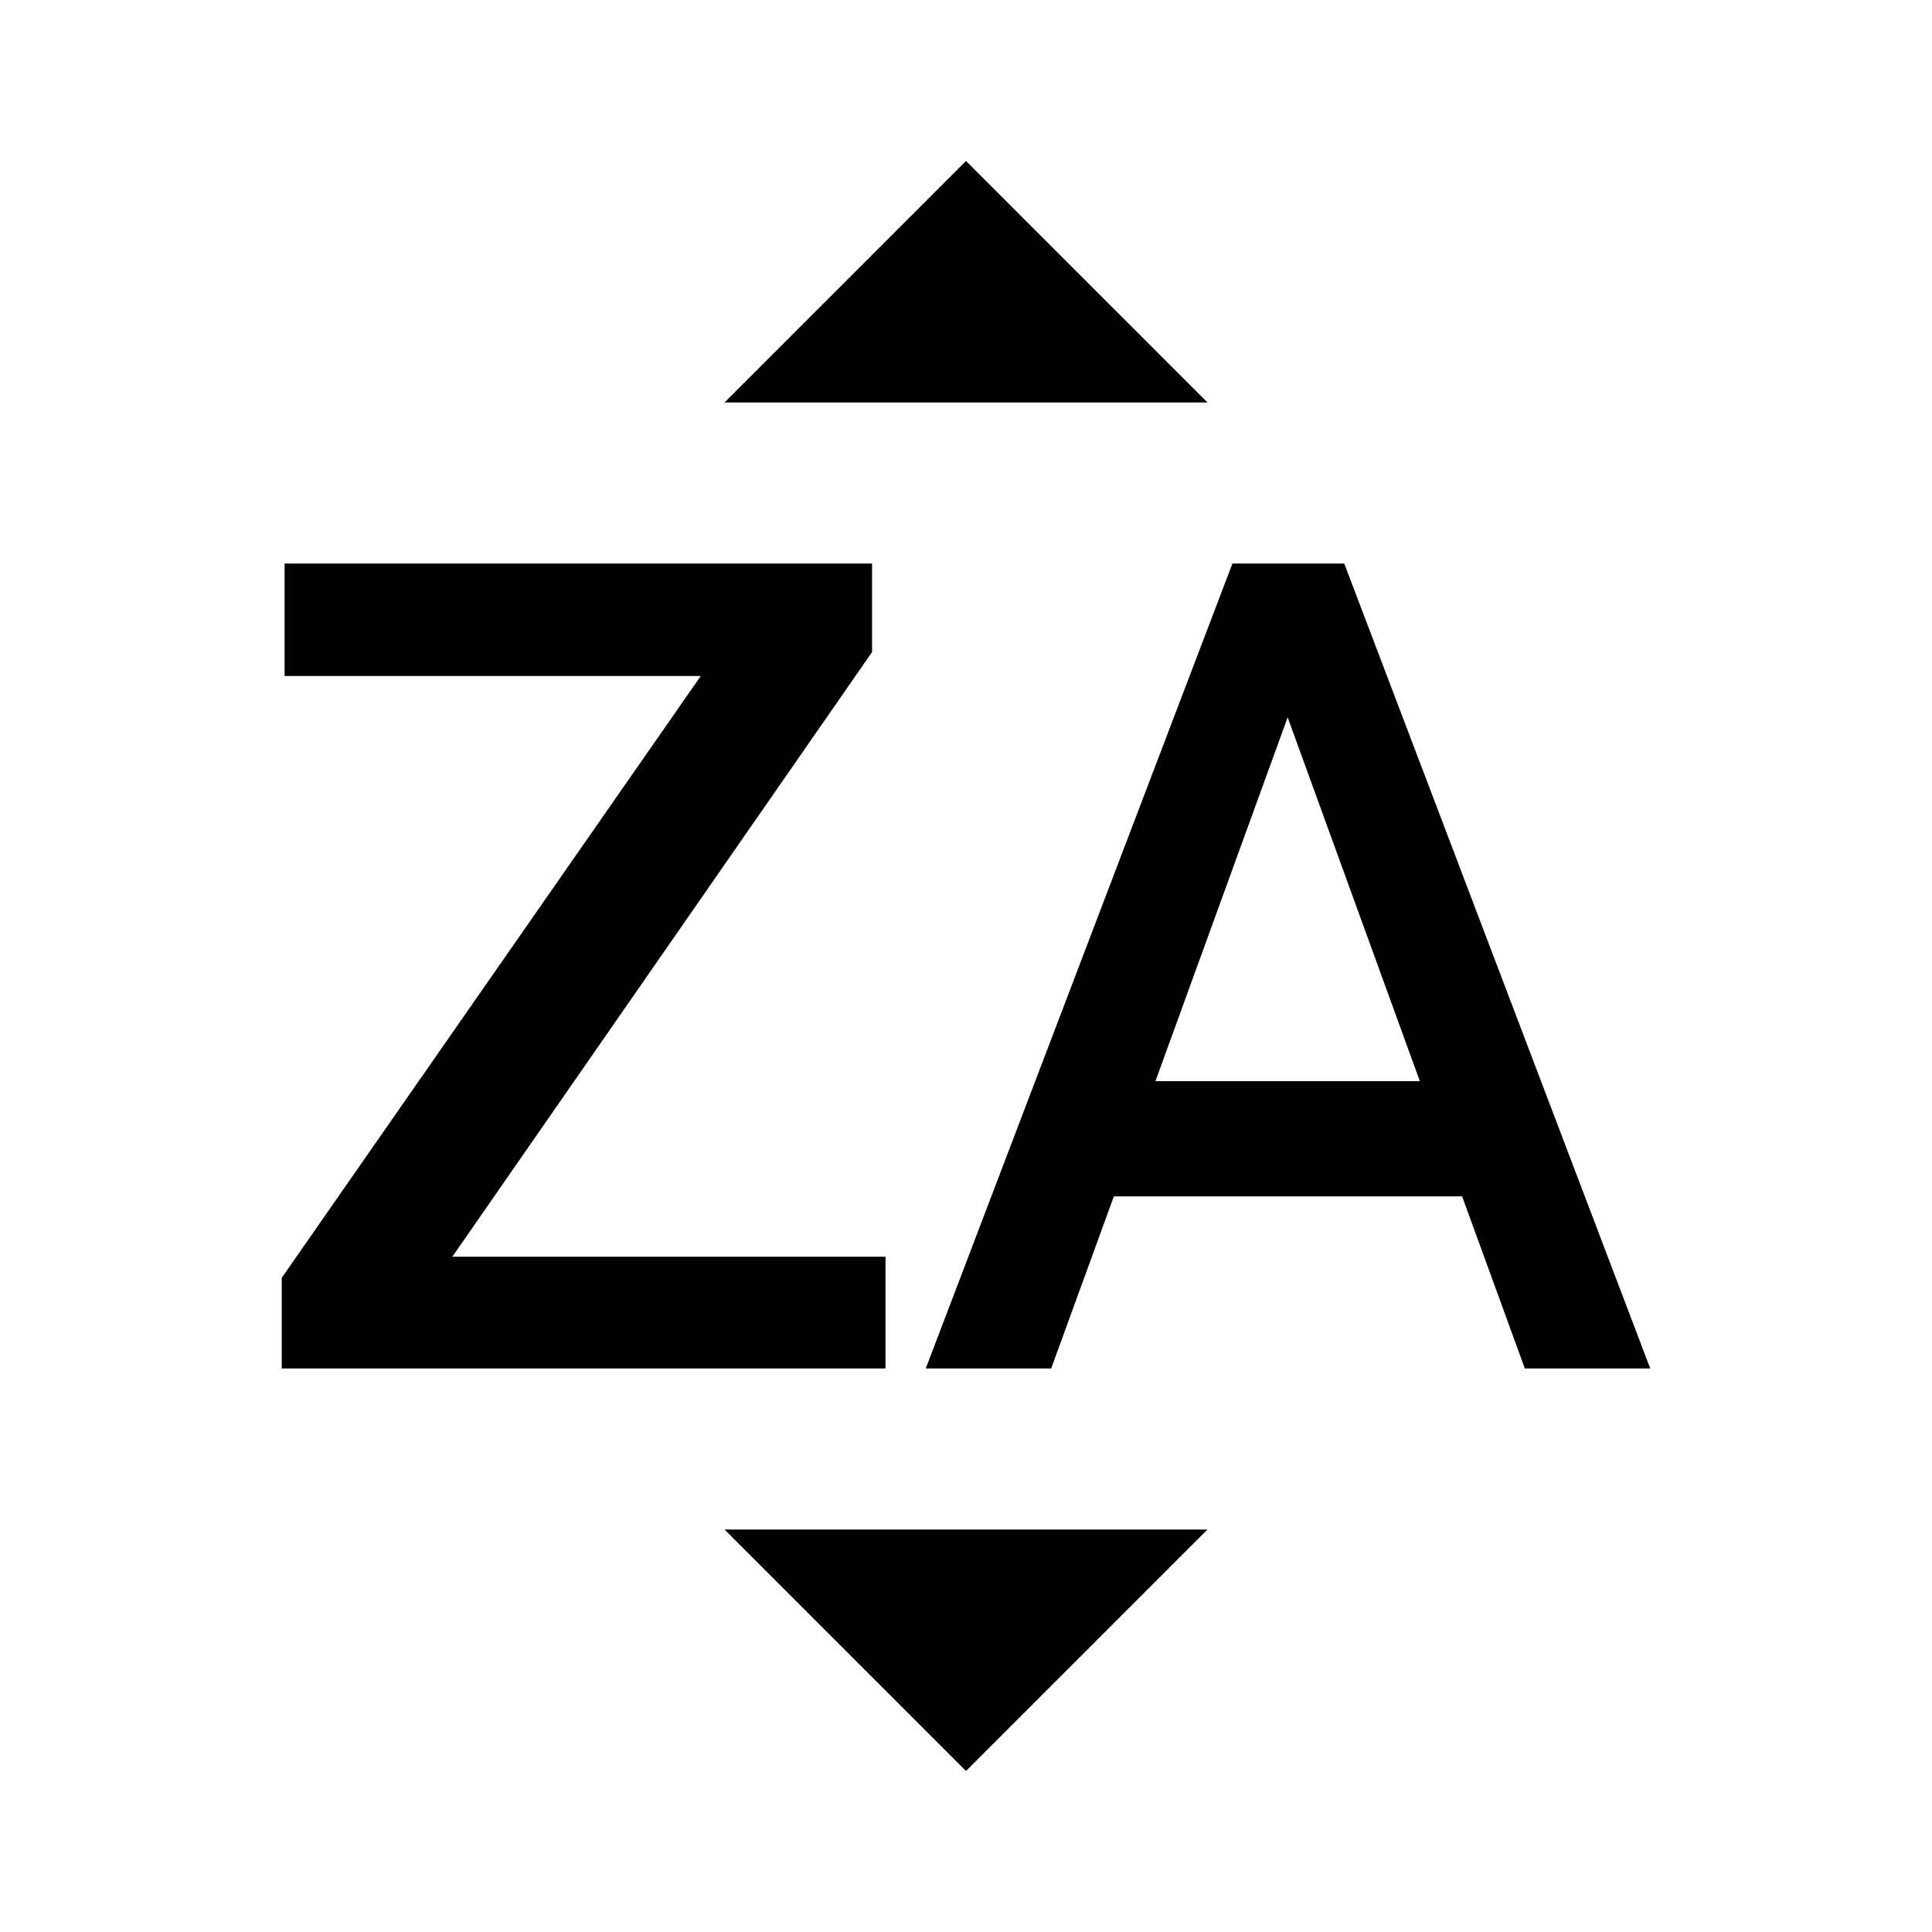
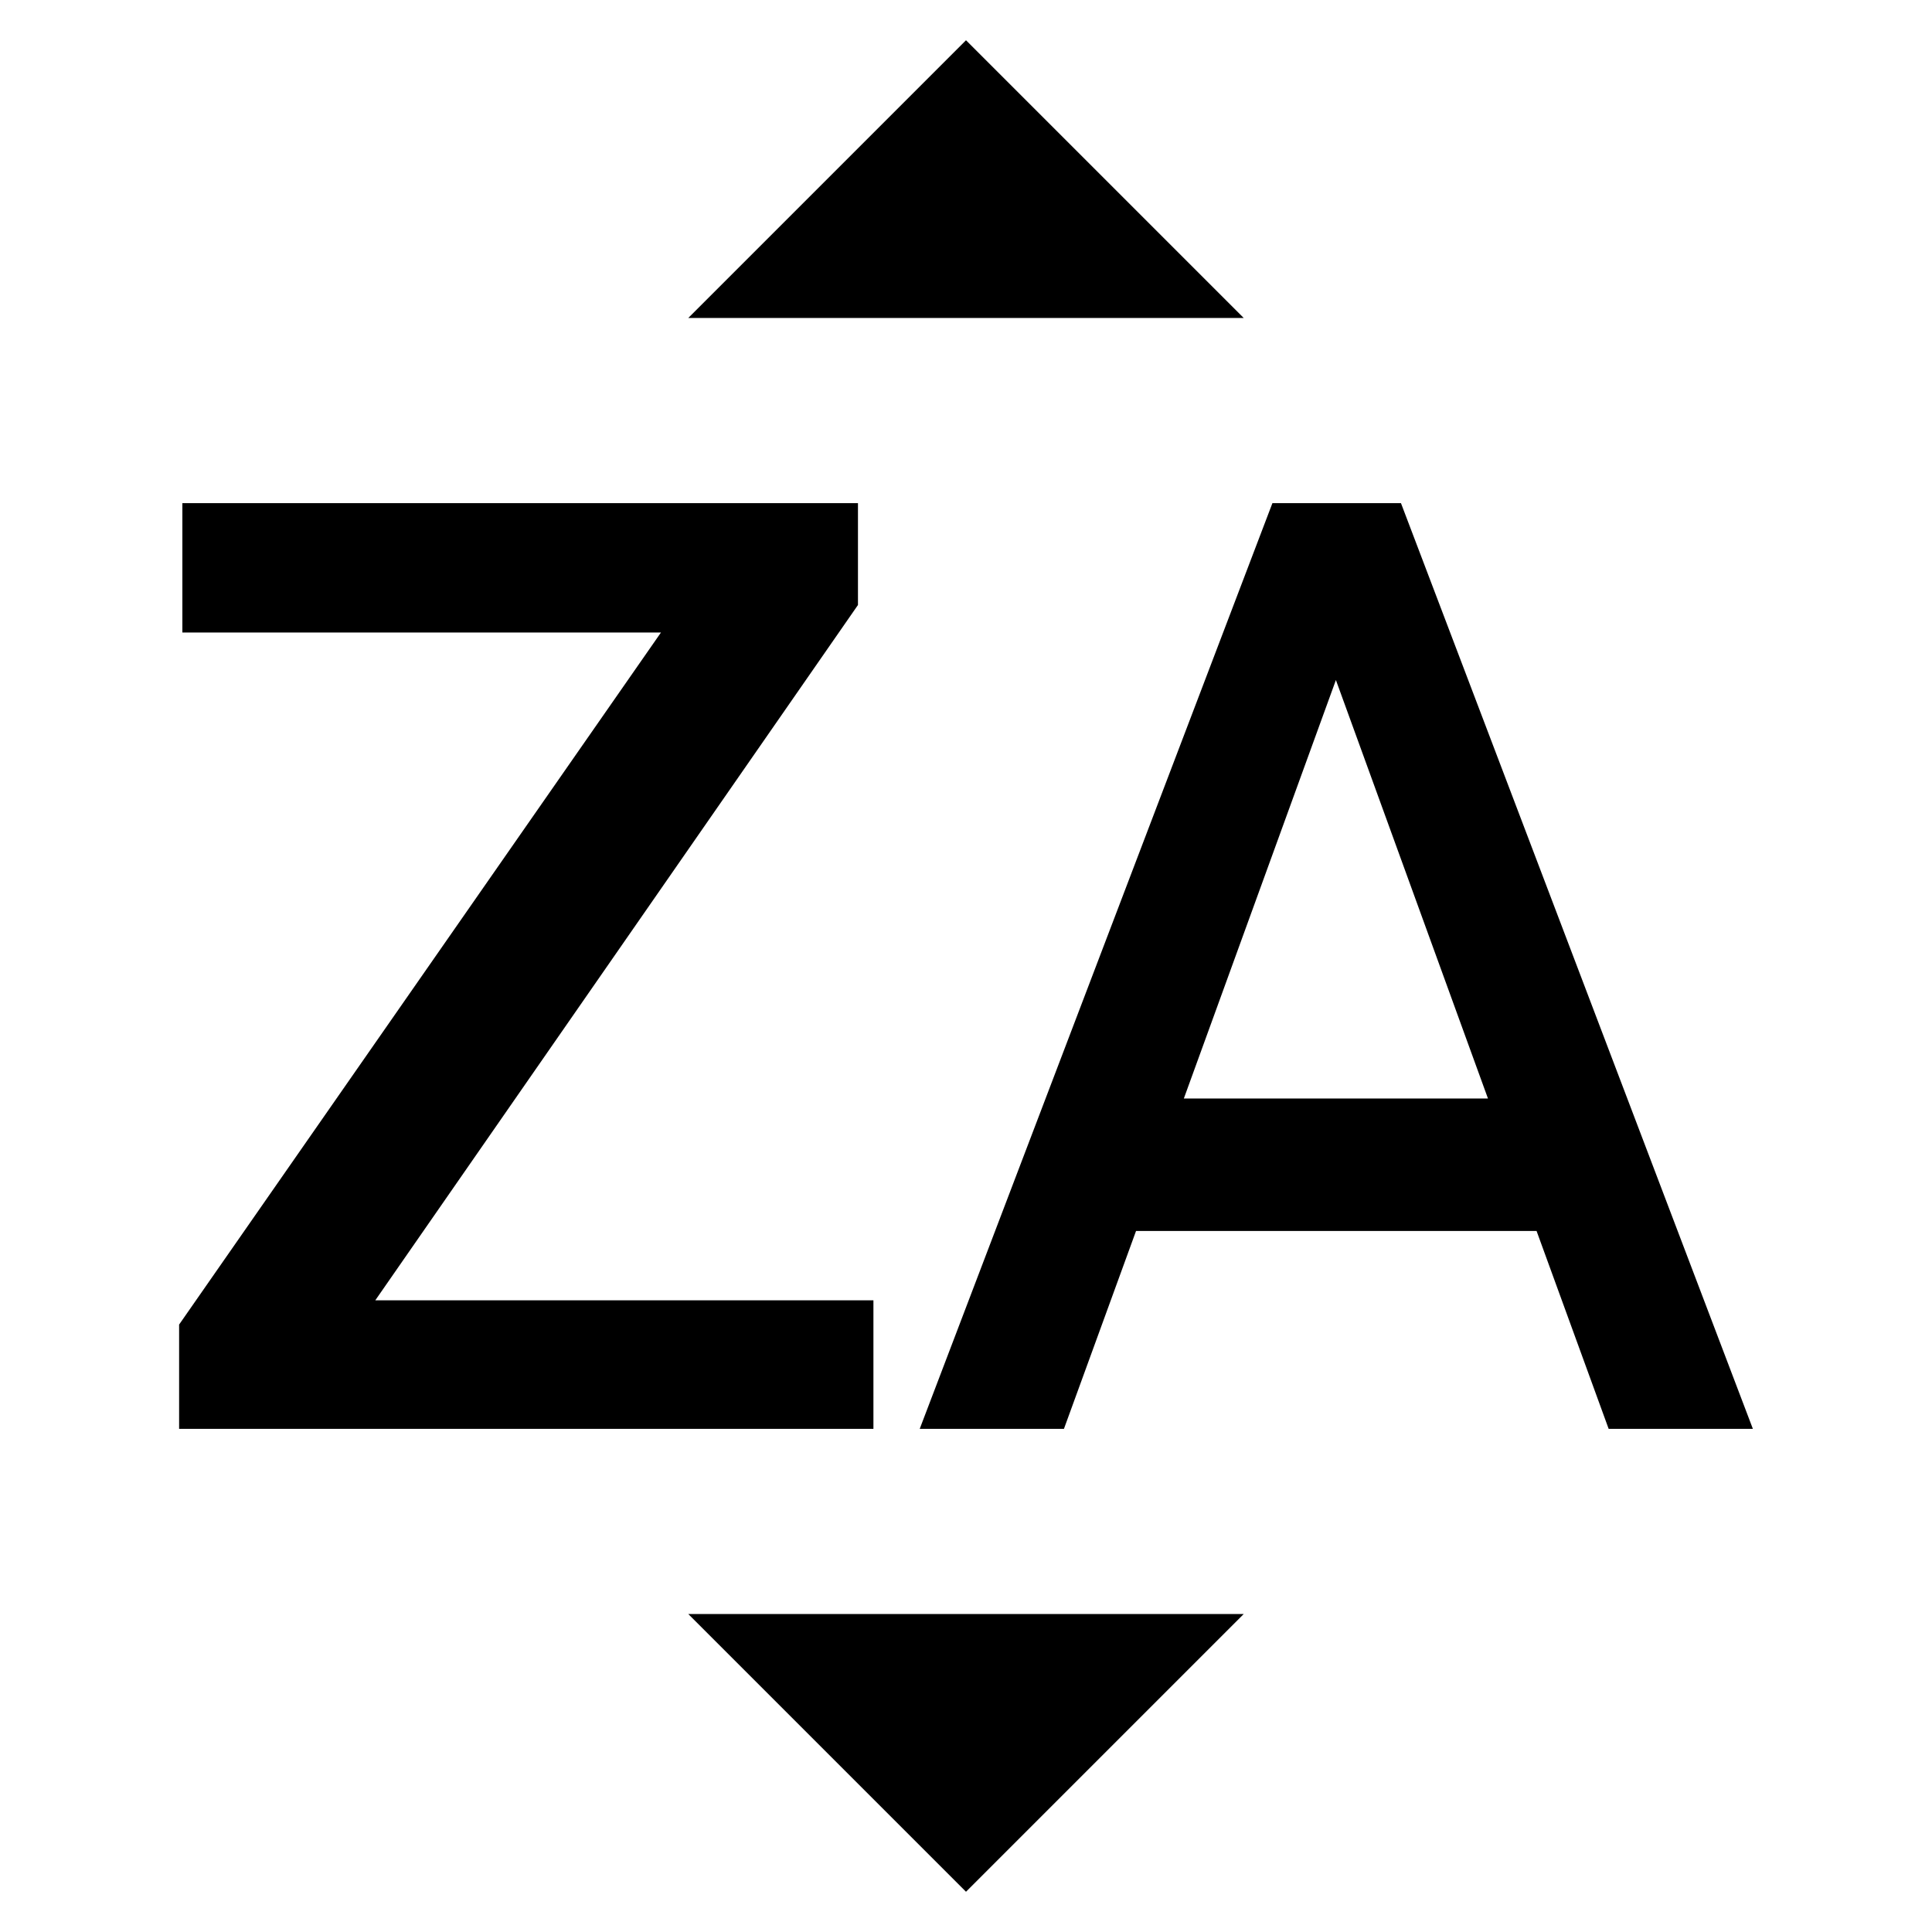
- <svg xmlns="http://www.w3.org/2000/svg" width="240" height="240" viewBox="0 0 240 240" id="svg2" version="1.1">
+ <svg xmlns="http://www.w3.org/2000/svg" version="1.1" id="svg2" viewBox="0 0 240 240" height="240" width="240">
  <defs id="defs8" />
-   <path id="path3353" d="M 150,50 90,50 120,20 Z" />
-   <path id="path3351" d="m 90,190 60,0 -30,30 z" />
-   <path d="m 143.532,134.311 16.425,-45.201 16.425,45.201 -32.85,0 z M 153.1,70 115,170 l 15.579,0 7.789,-21.379 43.264,0 L 189.421,170 205,170 166.985,70 153.1,70 Z" id="path3347" />
-   <path id="path4" d="m 56.19,156.114 53.81,0 0,13.886 -75,0 0,-11.266 52.052,-74.76 -51.7,0 0,-13.974 72.978,0 0,11.004 -52.139,75.109 z" />
+   <g transform="matrix(1.15,0,0,1.15,-18,-18)" id="g3337">
+     <path id="path3353" d="M 150,50 90,50 120,20 Z" />
+     <path id="path3351" d="m 90,190 60,0 -30,30 z" />
+     <path d="m 143.532,134.311 16.425,-45.201 16.425,45.201 -32.85,0 z M 153.1,70 115,170 l 15.579,0 7.789,-21.379 43.264,0 L 189.421,170 205,170 166.985,70 153.1,70 Z" id="path3347" />
+     <path id="path4" d="m 56.19,156.114 53.81,0 0,13.886 -75,0 0,-11.266 52.052,-74.76 -51.7,0 0,-13.974 72.978,0 0,11.004 -52.139,75.109 z" />
+   </g>
</svg>
